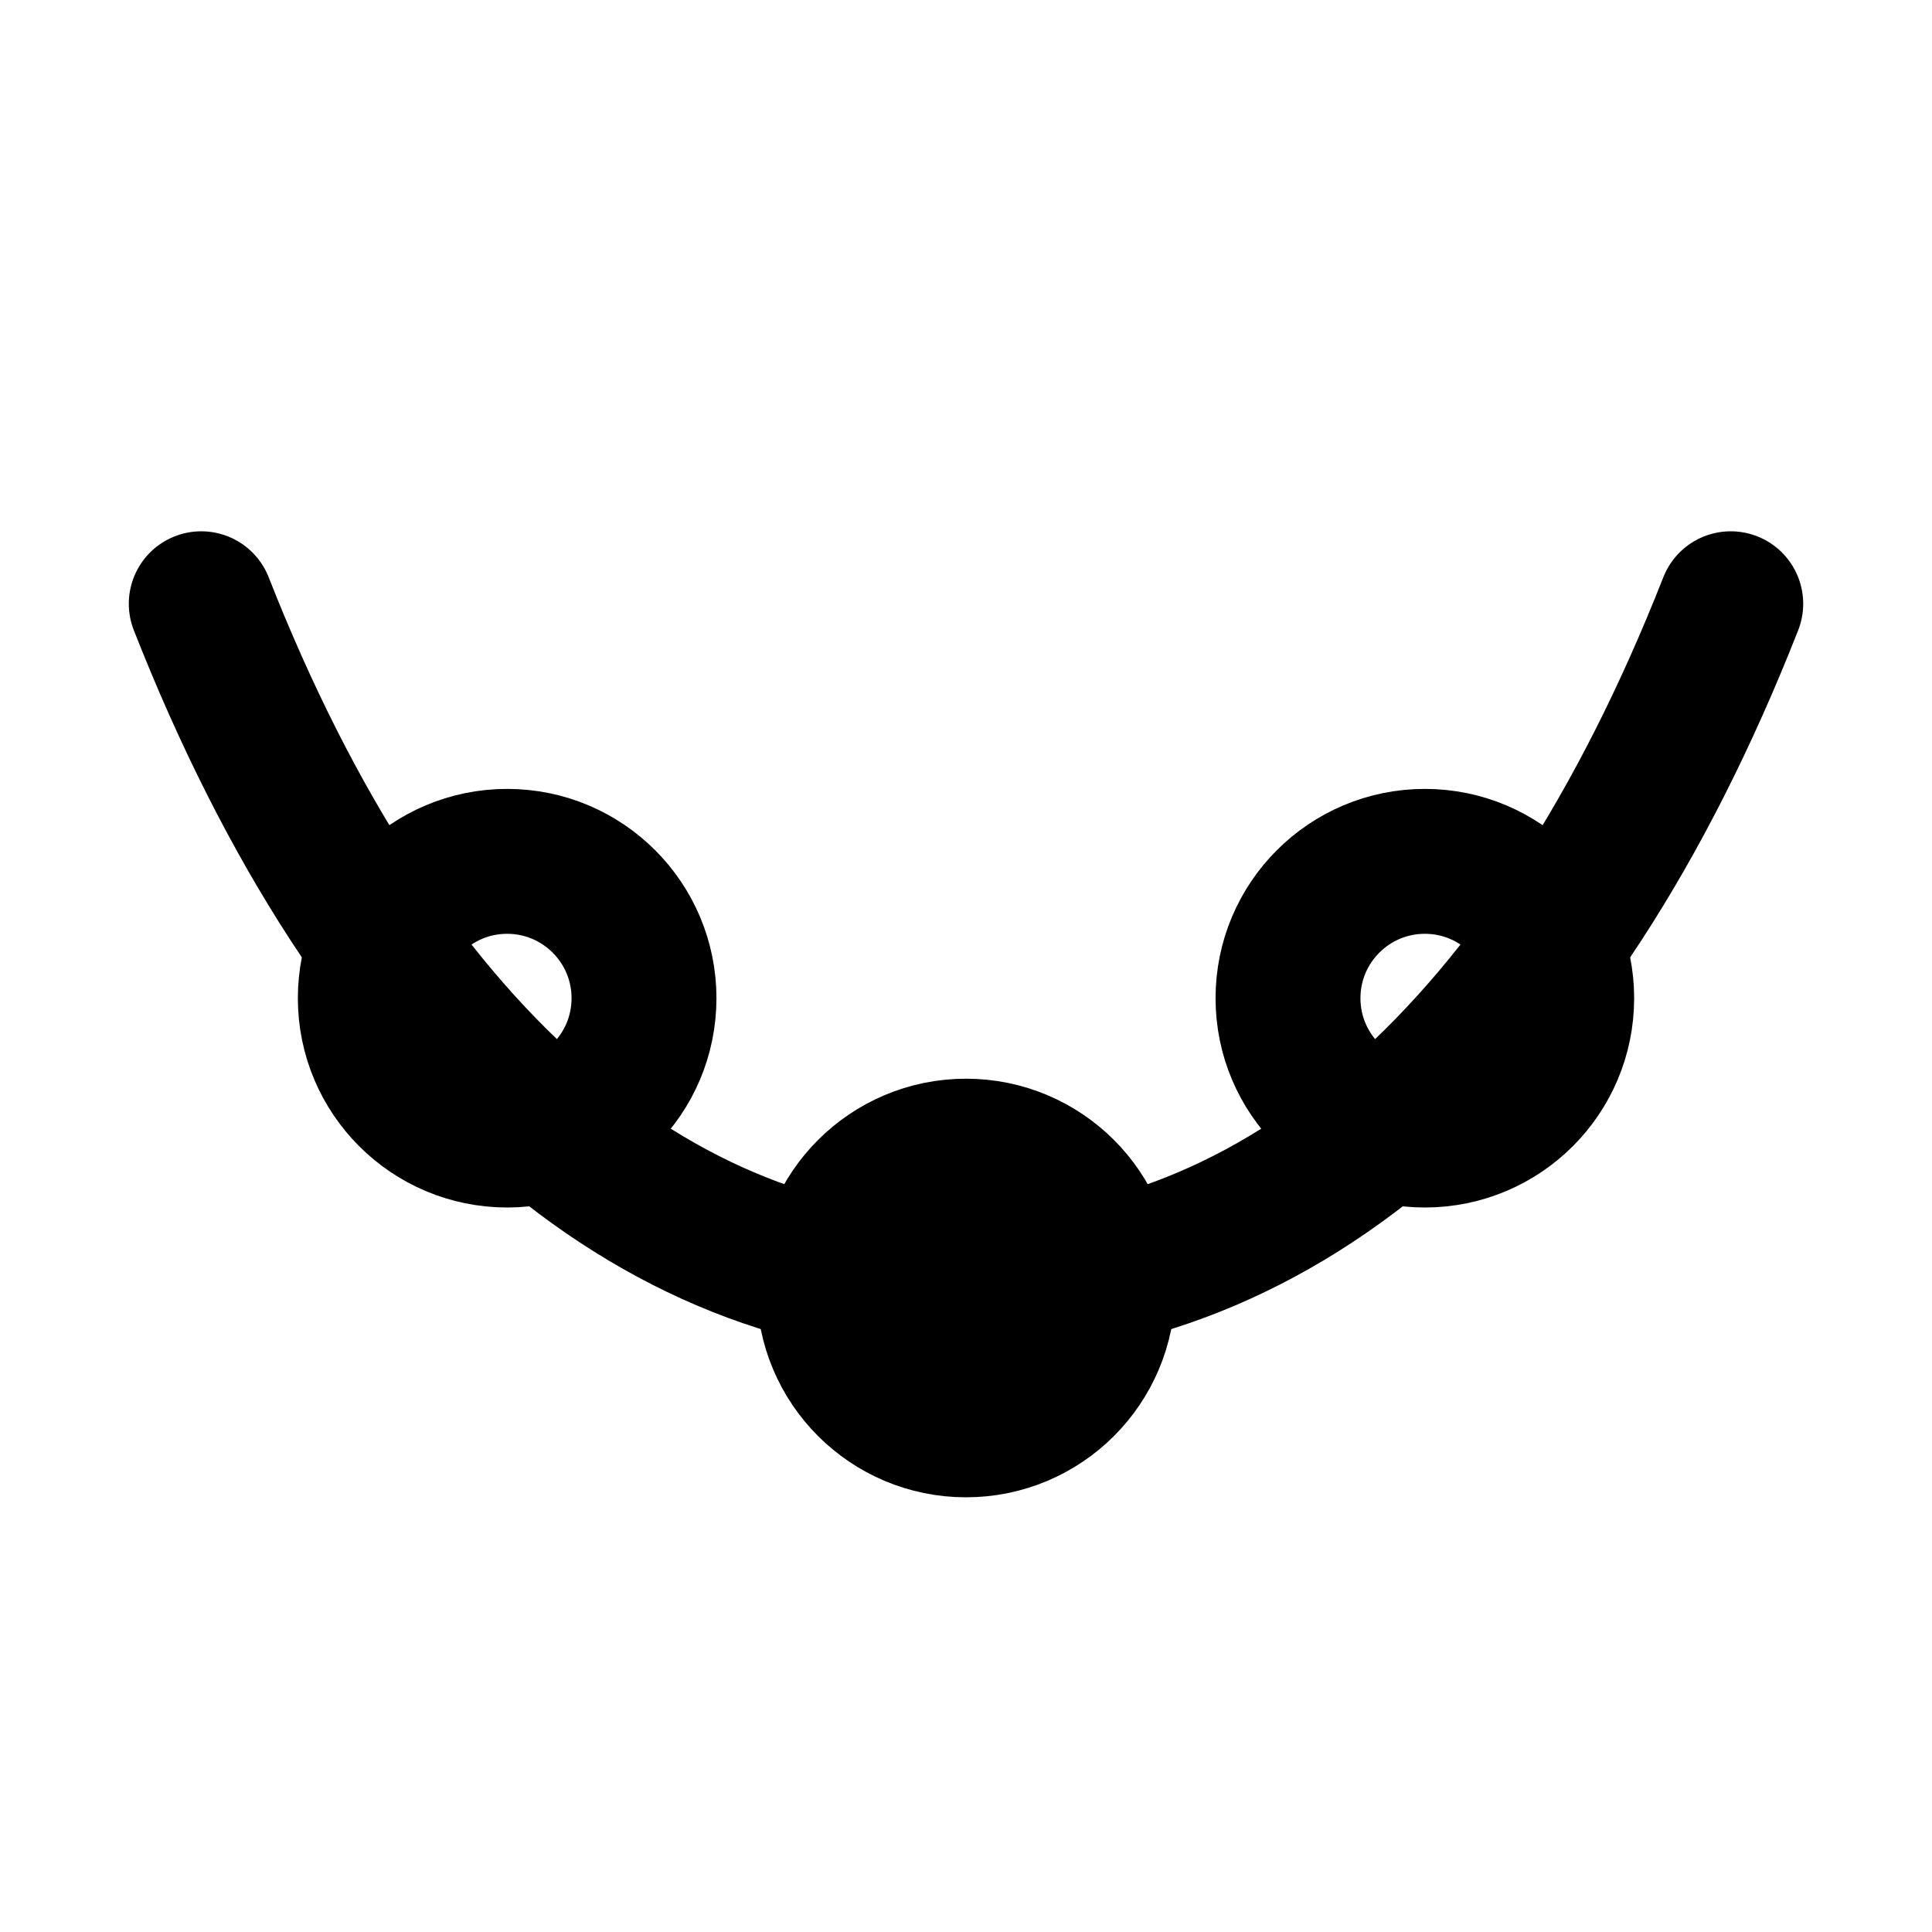
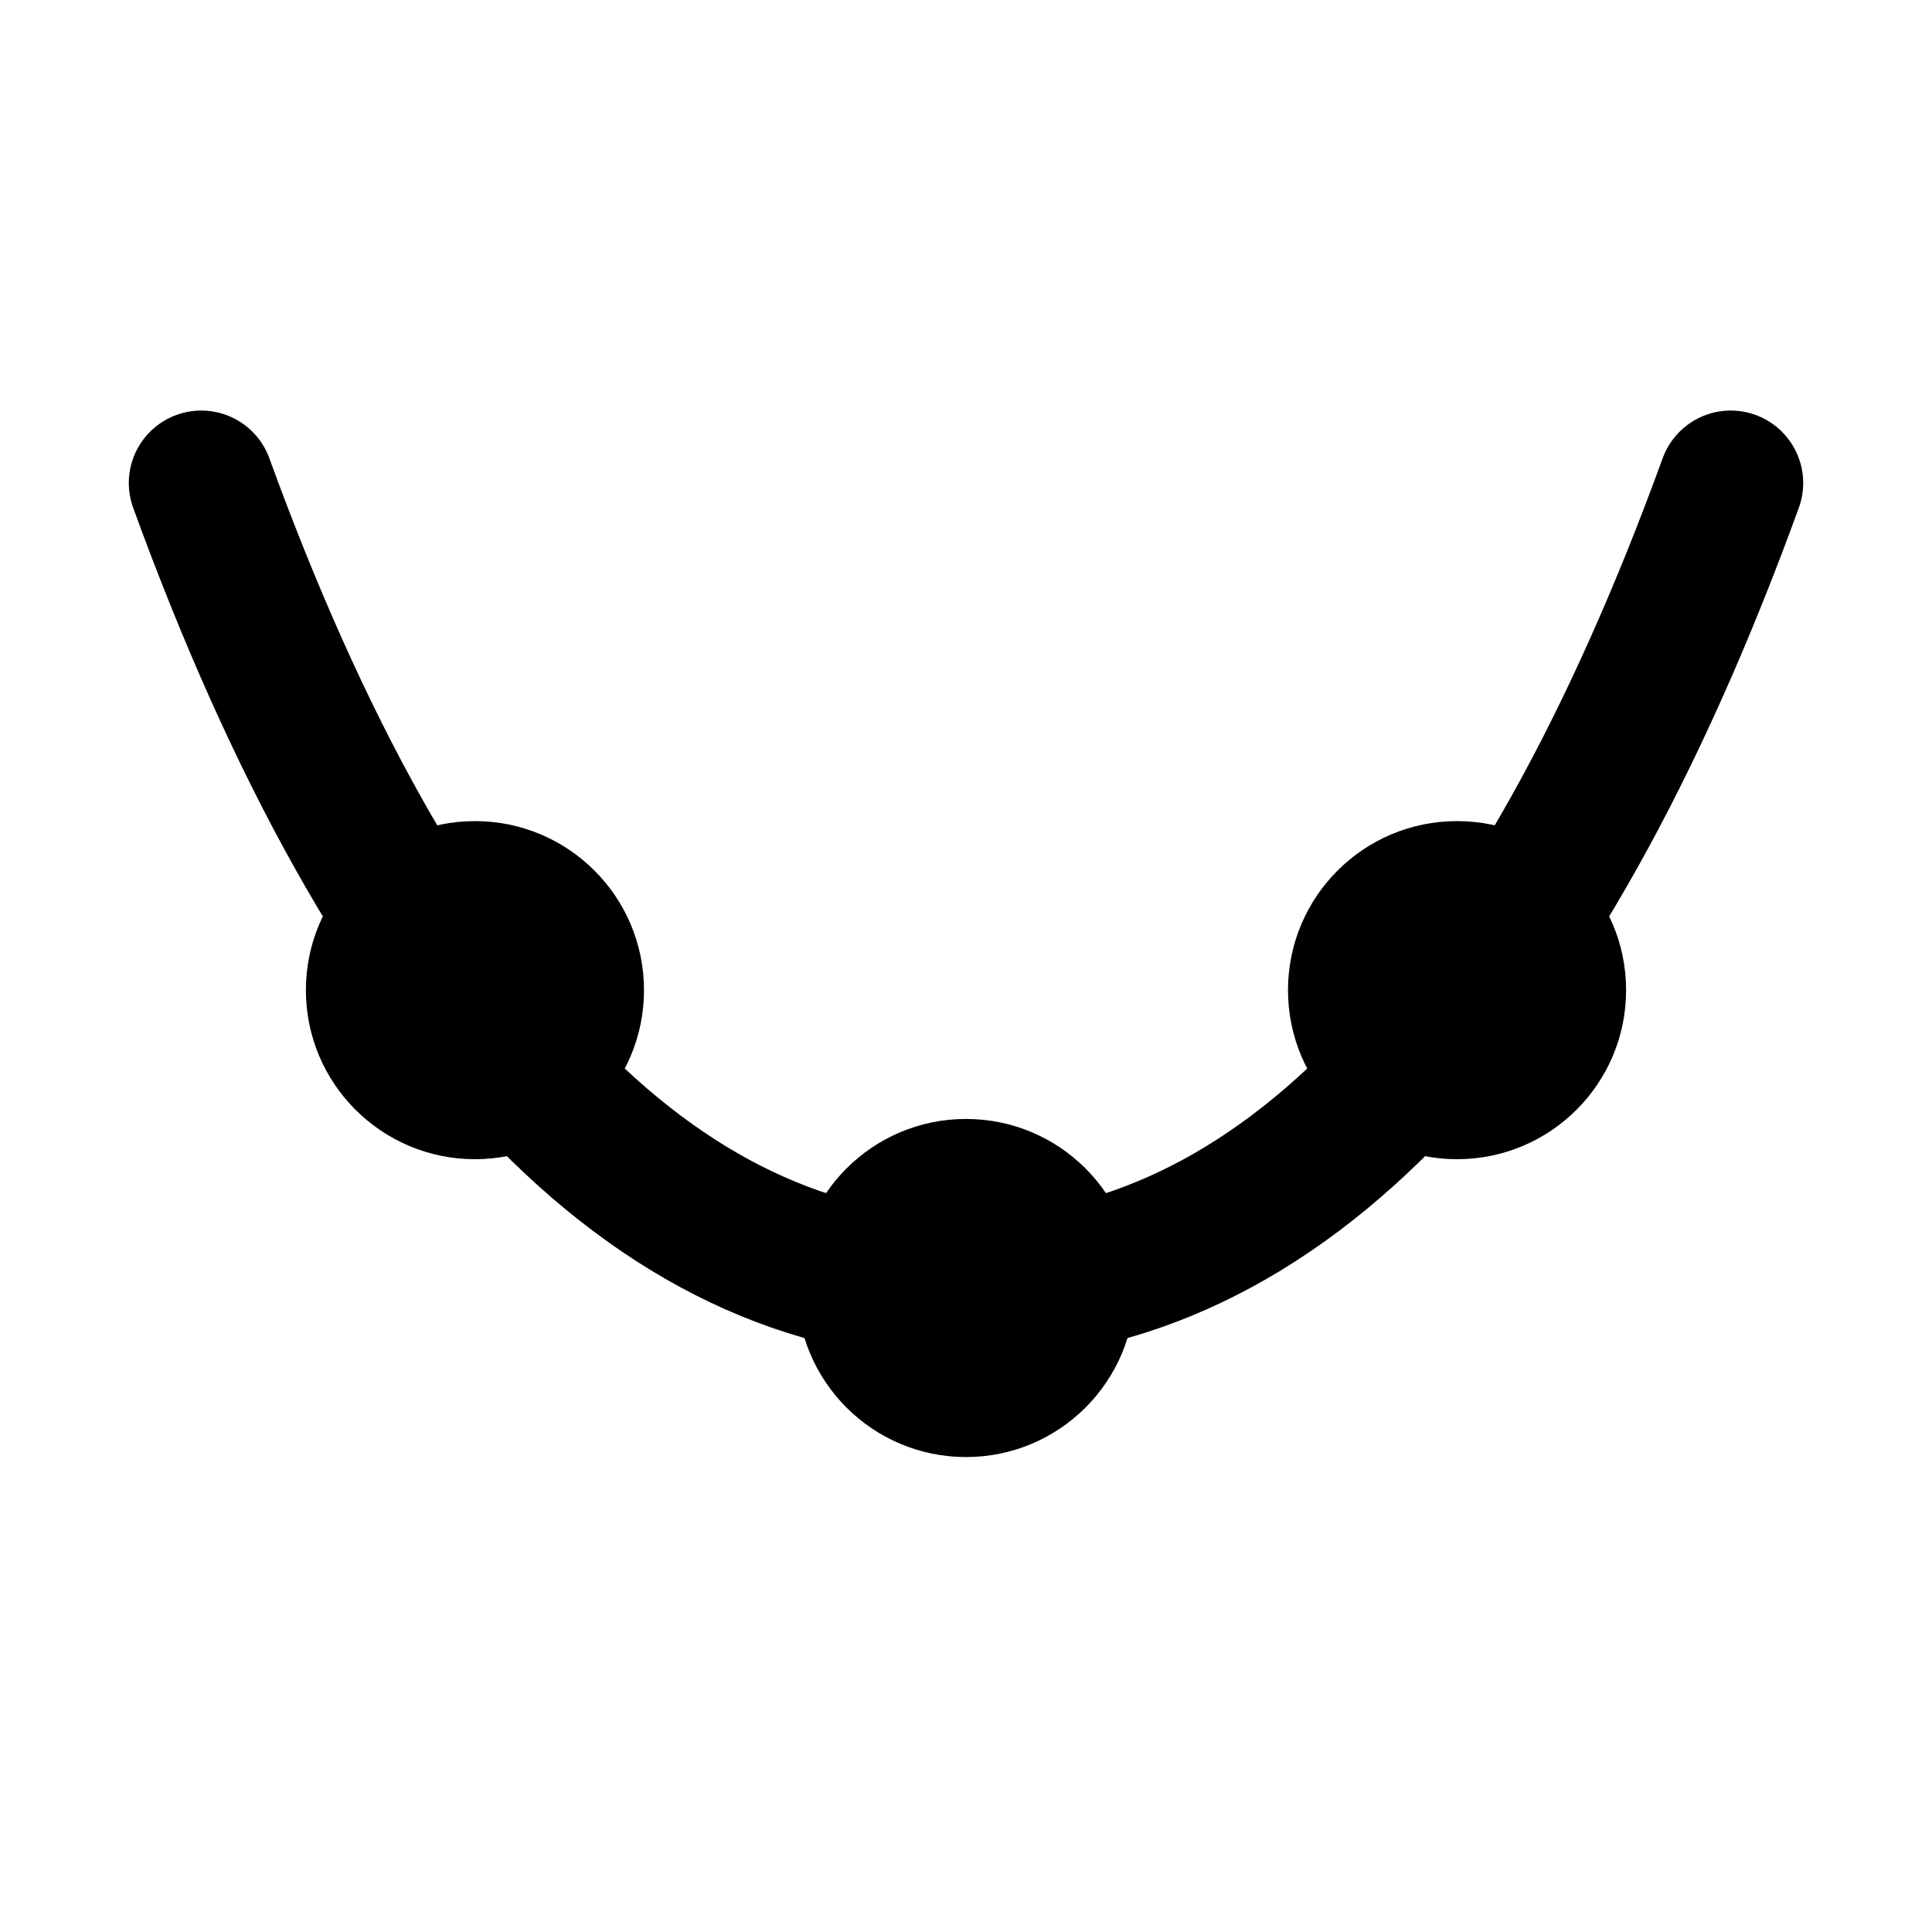
<svg xmlns="http://www.w3.org/2000/svg" width="24" height="24" viewBox="0 0 24 24" fill="none" stroke="#000000" stroke-width="1.8" stroke-linecap="round" stroke-linejoin="round">
-   <path d="M2.5 7.5c2.2 5.6 5.6 8.5 9.5 8.5s7.3-2.9 9.5-8.5" />
-   <circle cx="6.3" cy="12.4" r="1.7" />
-   <circle cx="12" cy="16" r="1.7" />
-   <circle cx="17.7" cy="12.4" r="1.7" />
+   <path d="M2.5 6c2.4 6.6 5.6 10 9.5 10s7.1-3.4 9.5-10" />
+   <circle cx="5.9" cy="12.3" r="2.1" fill="#000000" stroke="none" />
+   <circle cx="12" cy="16" r="2.1" fill="#000000" stroke="none" />
+   <circle cx="18.1" cy="12.3" r="2.1" fill="#000000" stroke="none" />
</svg>
